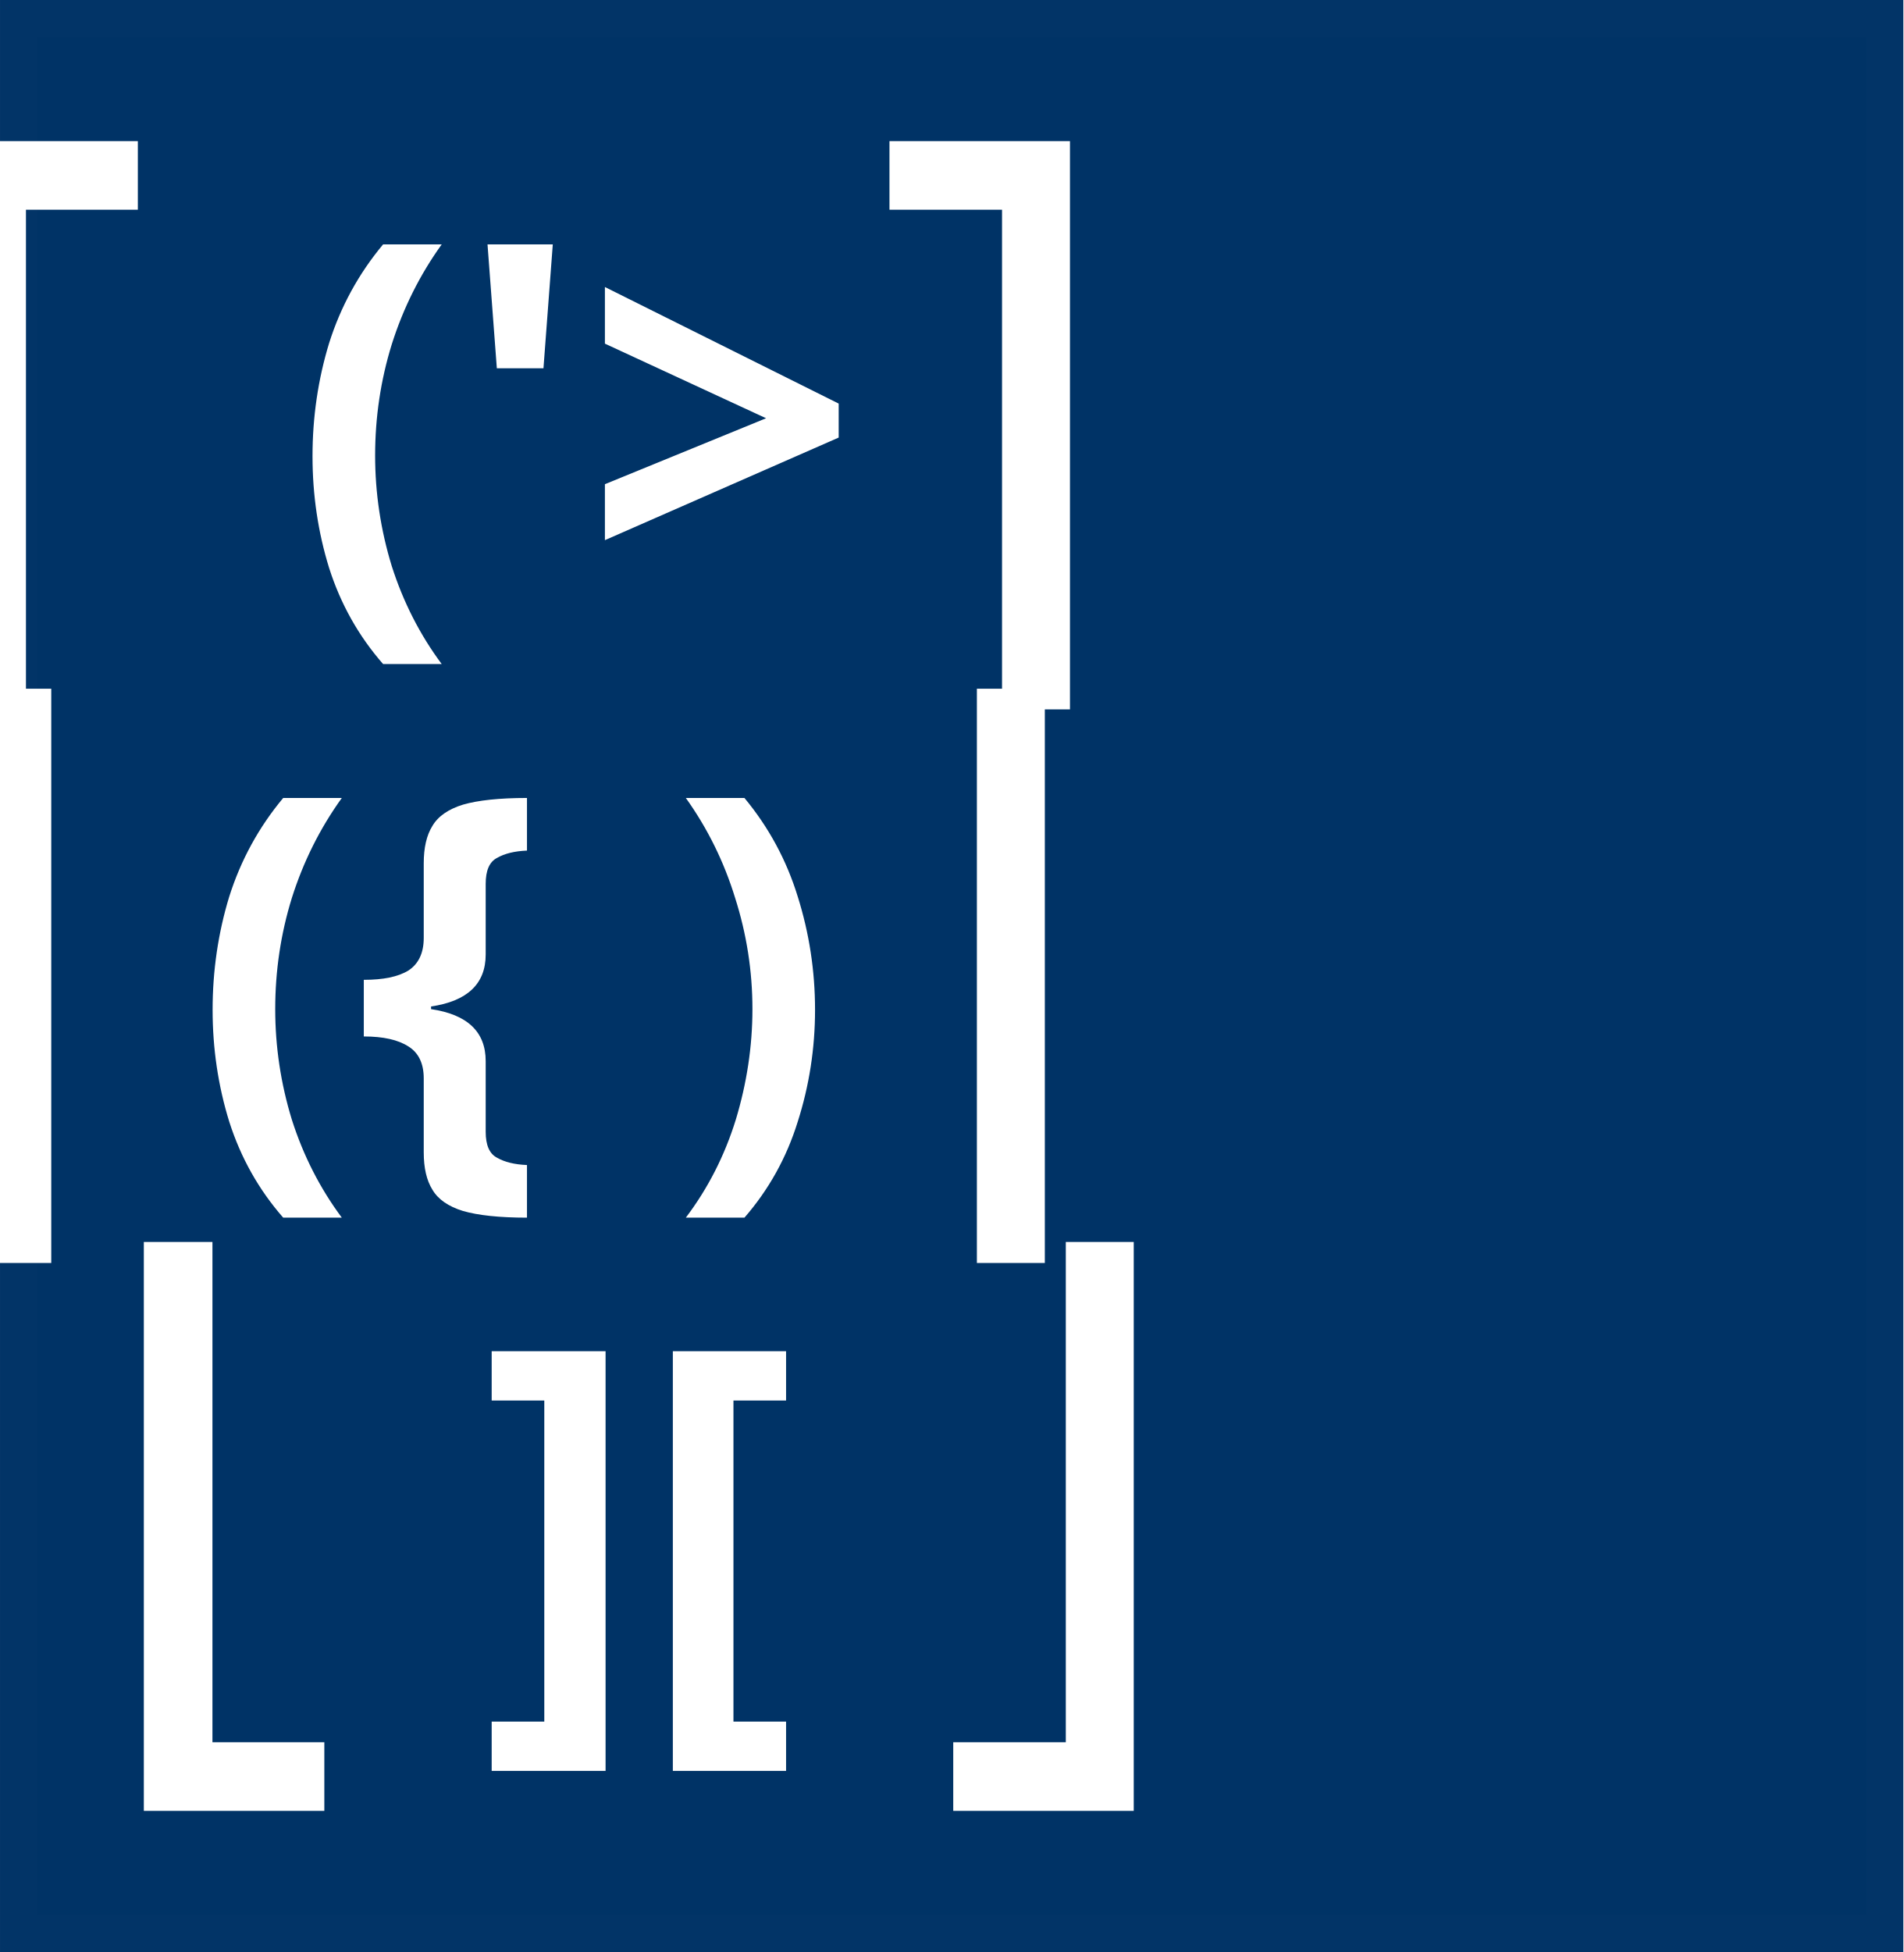
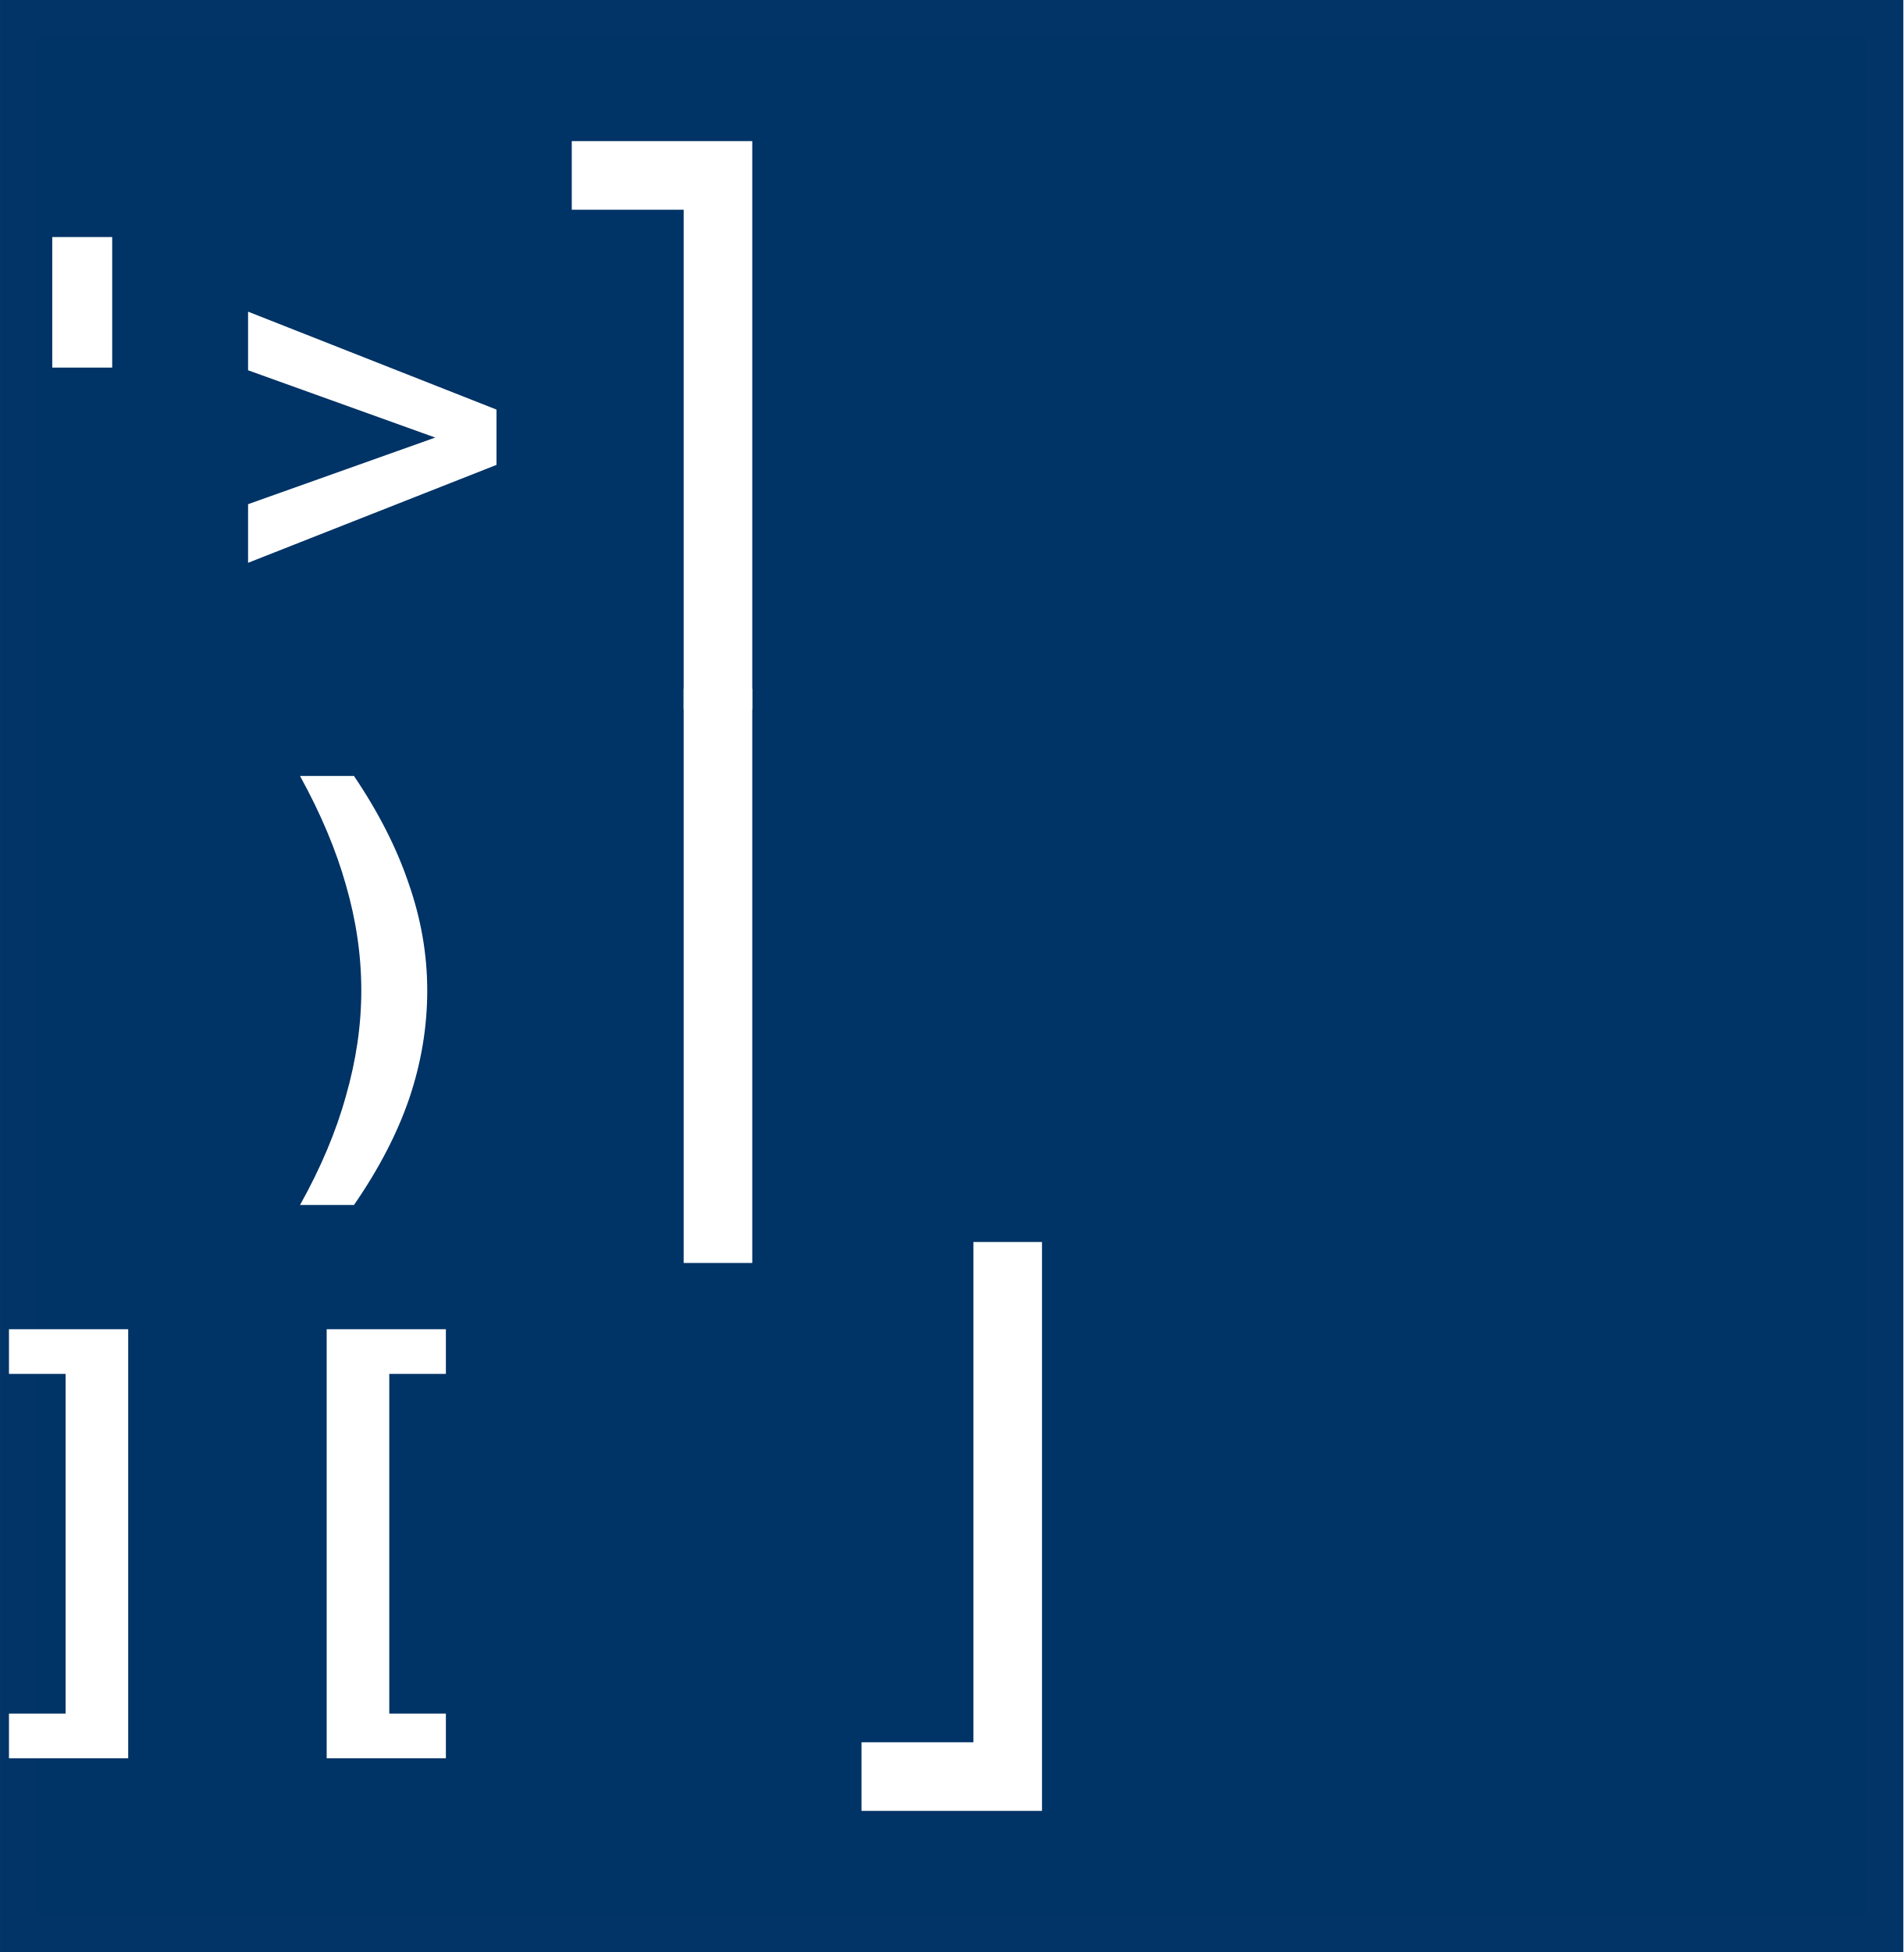
<svg xmlns="http://www.w3.org/2000/svg" width="62.503" height="64.09" viewBox="0 0 44.65 45.784" version="1.1" id="svg8">
  <defs id="defs2" />
  <g id="layer1" transform="translate(-65.53593,-98.65096)">
    <flowRoot xml:space="preserve" id="flowRoot815" style="font-style:normal;font-weight:normal;font-size:40px;line-height:1.25;font-family:sans-serif;letter-spacing:0px;word-spacing:0px;fill:#000000;fill-opacity:1;stroke:none" transform="scale(0.2645833)">
      <flowRegion id="flowRegion817">
        <rect id="rect819" width="341.429" height="247.857" x="176.429" y="379.663" />
      </flowRegion>
      <flowPara id="flowPara821" />
    </flowRoot>
    <rect style="display:inline;opacity:1;fill:#003366;fill-opacity:1;stroke:#003366;stroke-width:1.75;stroke-linecap:round;stroke-linejoin:miter;stroke-miterlimit:4;stroke-dasharray:none;stroke-opacity:0.989;paint-order:stroke fill markers" id="rect869" width="42.9" height="44.034" x="66.411" y="99.526" />
-     <text xml:space="preserve" style="font-style:normal;font-variant:normal;font-weight:bold;font-stretch:normal;font-size:11.289px;line-height:1.15;font-family:Hack;-inkscape-font-specification:'Hack Bold';text-align:center;letter-spacing:0px;word-spacing:0px;text-anchor:middle;fill:#ffffff;fill-opacity:1;stroke:none;stroke-width:0.265" x="87.864" y="112.444" id="text825">
-       <tspan id="tspan823" x="87.864" y="112.444" style="font-style:normal;font-variant:normal;font-weight:bold;font-stretch:normal;font-size:11.289px;line-height:1.15;font-family:Hack;-inkscape-font-specification:'Hack Bold';text-align:center;text-anchor:middle;fill:#ffffff;fill-opacity:1;stroke-width:0.265">⎡ ('&gt;⎤</tspan>
-       <tspan x="87.864" y="125.426" style="font-style:normal;font-variant:normal;font-weight:bold;font-stretch:normal;font-size:11.289px;line-height:1.15;font-family:Hack;-inkscape-font-specification:'Hack Bold';text-align:center;text-anchor:middle;fill:#ffffff;fill-opacity:1;stroke-width:0.265" id="tspan827">⎢({ )⎥</tspan>
-       <tspan x="87.864" y="138.409" style="font-style:normal;font-variant:normal;font-weight:bold;font-stretch:normal;font-size:11.289px;line-height:1.15;font-family:Hack;-inkscape-font-specification:'Hack Bold';text-align:center;text-anchor:middle;fill:#ffffff;fill-opacity:1;stroke-width:0.265" id="tspan829">⎣ ][ ⎦</tspan>
+     <text xml:space="preserve" style="font-style:normal;font-variant:normal;font-weight:bold;font-stretch:normal;font-size:11.289px;line-height:1.15;font-family:monospace;text-align:center;letter-spacing:0px;word-spacing:0px;text-anchor:middle;fill:#ffffff;fill-opacity:1;stroke:none;stroke-width:0.265" x="87.864" y="112.444" id="text825">
+       <tspan id="tspan823" x="87.864" y="112.444" style="font-style:normal;font-variant:normal;font-weight:bold;font-stretch:normal;font-size:11.289px;line-height:1.15;font-family:monospace;text-align:center;text-anchor:middle;fill:#ffffff;fill-opacity:1;stroke-width:0.265">⎡ ('&gt;⎤</tspan>
+       <tspan x="87.864" y="125.426" style="font-style:normal;font-variant:normal;font-weight:bold;font-stretch:normal;font-size:11.289px;line-height:1.15;font-family:monospace;text-align:center;text-anchor:middle;fill:#ffffff;fill-opacity:1;stroke-width:0.265" id="tspan827">⎢({ )⎥</tspan>
+       <tspan x="87.864" y="138.409" style="font-style:normal;font-variant:normal;font-weight:bold;font-stretch:normal;font-size:11.289px;line-height:1.15;font-family:monospace;text-align:center;text-anchor:middle;fill:#ffffff;fill-opacity:1;stroke-width:0.265" id="tspan829">⎣ ][ ⎦</tspan>
    </text>
  </g>
</svg>
